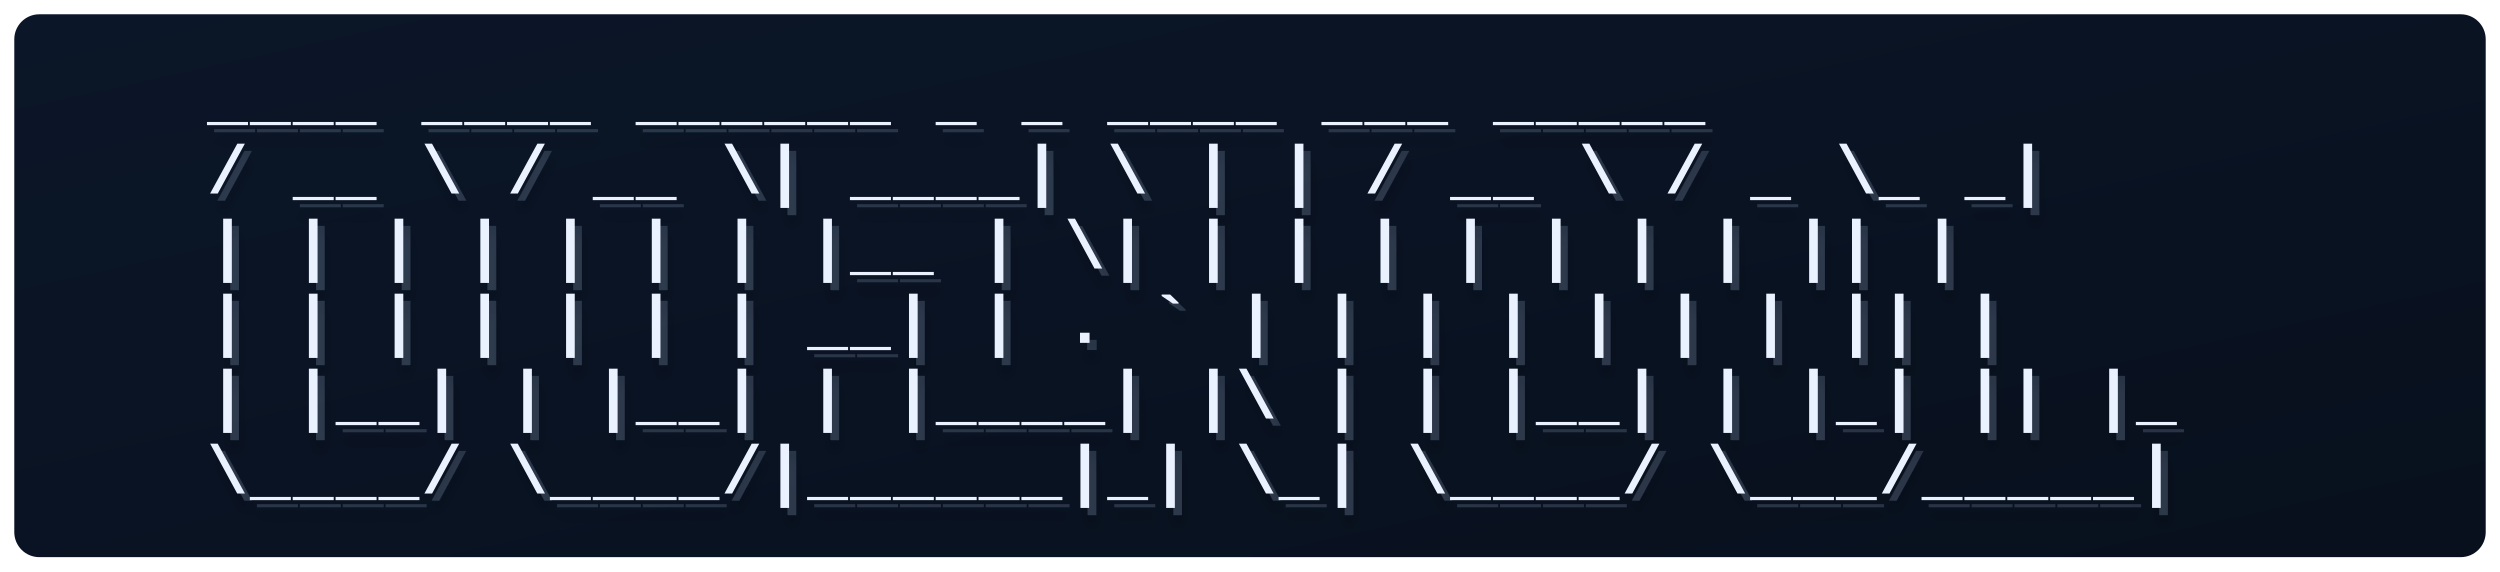
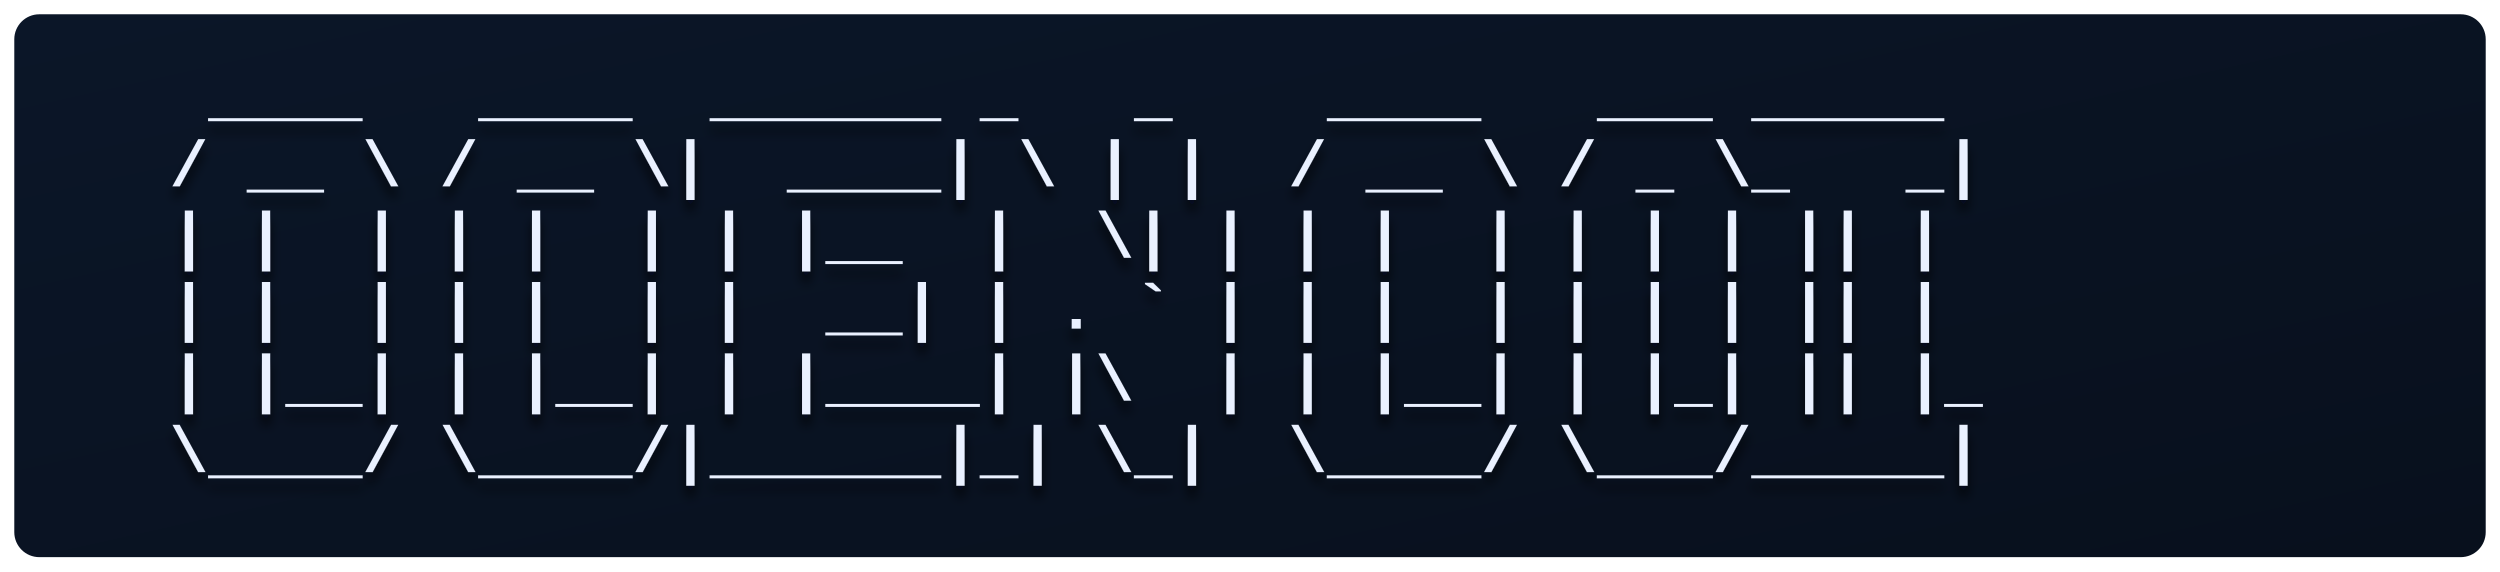
<svg xmlns="http://www.w3.org/2000/svg" width="1400" height="320" viewBox="0 0 1400 320" role="img" aria-label="Open CoT banner">
  <defs>
    <linearGradient id="bg" x1="0" y1="0" x2="1" y2="1">
      <stop offset="0%" stop-color="#0b1628" />
      <stop offset="100%" stop-color="#08101d" />
    </linearGradient>
    <filter id="shadow" x="-20%" y="-20%" width="140%" height="140%">
      <feDropShadow dx="0" dy="6" stdDeviation="3" flood-color="#02060c" flood-opacity="0.75" />
    </filter>
  </defs>
  <rect x="8" y="8" width="1384" height="304" rx="14" fill="url(#bg)" />
-   <g filter="url(#shadow)">
-     <text x="140" y="70" fill="#7a8ba7" opacity="0.28" font-family="Menlo, Consolas, 'Liberation Mono', monospace" font-size="38" font-weight="700" letter-spacing="1.2">
-       <tspan x="120" dy="0">  ____   ____  ______ _   _    ____   ___ _____</tspan>
-       <tspan x="120" dy="42"> / __ \ / __ \|  ____| \ | |  / __ \ / _ \_   _|</tspan>
-       <tspan x="120" dy="42">| |  | | |  | | |__  |  \| | | |  | | | | || |</tspan>
-       <tspan x="120" dy="42">| |  | | |  | |  __| | . ` | | |  | | | | || |</tspan>
-       <tspan x="120" dy="42">| |__| | |__| | |____| |\  | | |__| | |_| || |_</tspan>
-       <tspan x="120" dy="42">\____/ \____/|______|_| \_|  \____/ \___/_____|</tspan>
-     </text>
-   </g>
-   <text x="136" y="66" fill="#eaf1ff" font-family="Menlo, Consolas, 'Liberation Mono', monospace" font-size="38" font-weight="700" letter-spacing="1.2">
-     <tspan x="116" dy="0">  ____   ____  ______ _   _    ____   ___ _____</tspan>
-     <tspan x="116" dy="42"> / __ \ / __ \|  ____| \ | |  / __ \ / _ \_   _|</tspan>
-     <tspan x="116" dy="42">| |  | | |  | | |__  |  \| | | |  | | | | || |</tspan>
-     <tspan x="116" dy="42">| |  | | |  | |  __| | . ` | | |  | | | | || |</tspan>
-     <tspan x="116" dy="42">| |__| | |__| | |____| |\  | | |__| | |_| || |_</tspan>
-     <tspan x="116" dy="42">\____/ \____/|______|_| \_|  \____/ \___/_____|</tspan>
+   <text x="95" y="64" fill="#eaf1ff" filter="url(#shadow)" xml:space="preserve" font-family="'Courier New', Menlo, Consolas, 'Liberation Mono', monospace" font-size="36" font-weight="700" letter-spacing="0">
+     <tspan x="95" dy="0"> ____   ____  ______ _   _    ____   ___ _____</tspan>
+     <tspan x="95" dy="40">/ __ \ / __ \|  ____| \ | |  / __ \ / _ \_   _|</tspan>
+     <tspan x="95" dy="40">| |  | | |  | | |__  |  \| | | |  | | | | || |</tspan>
+     <tspan x="95" dy="40">| |  | | |  | |  __| | . ` | | |  | | | | || |</tspan>
+     <tspan x="95" dy="40">| |__| | |__| | |____| |\  | | |__| | |_| || |_</tspan>
+     <tspan x="95" dy="40">\____/ \____/|______|_| \_|  \____/ \___/_____|</tspan>
  </text>
</svg>
